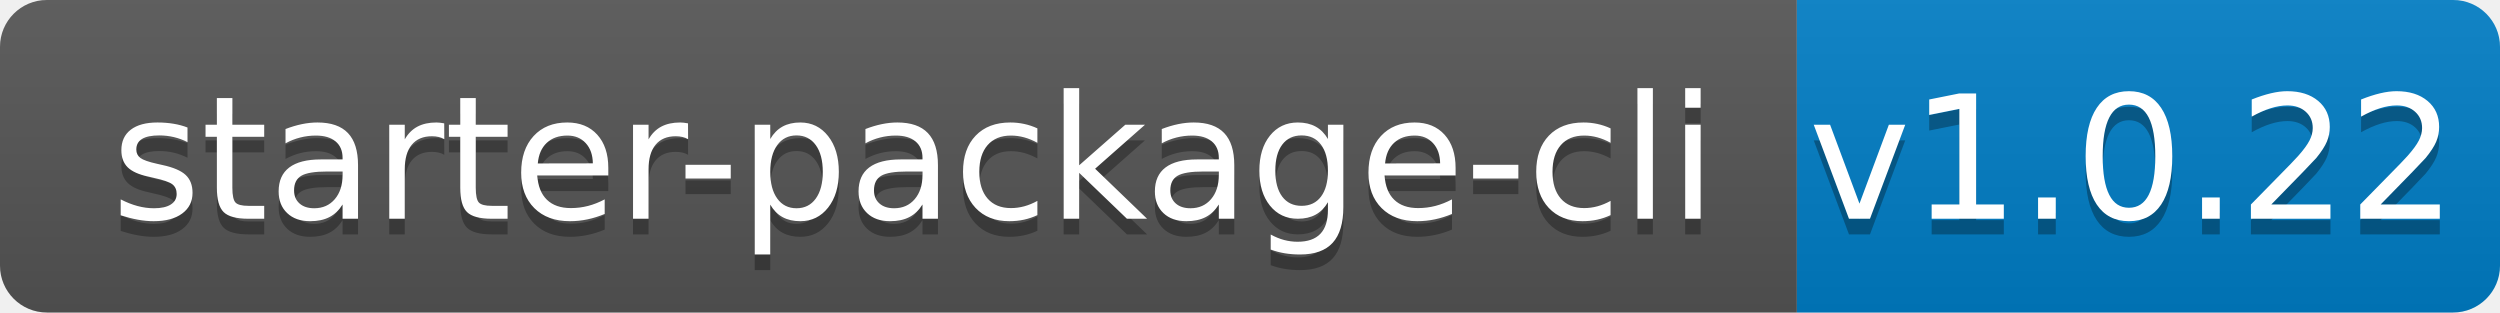
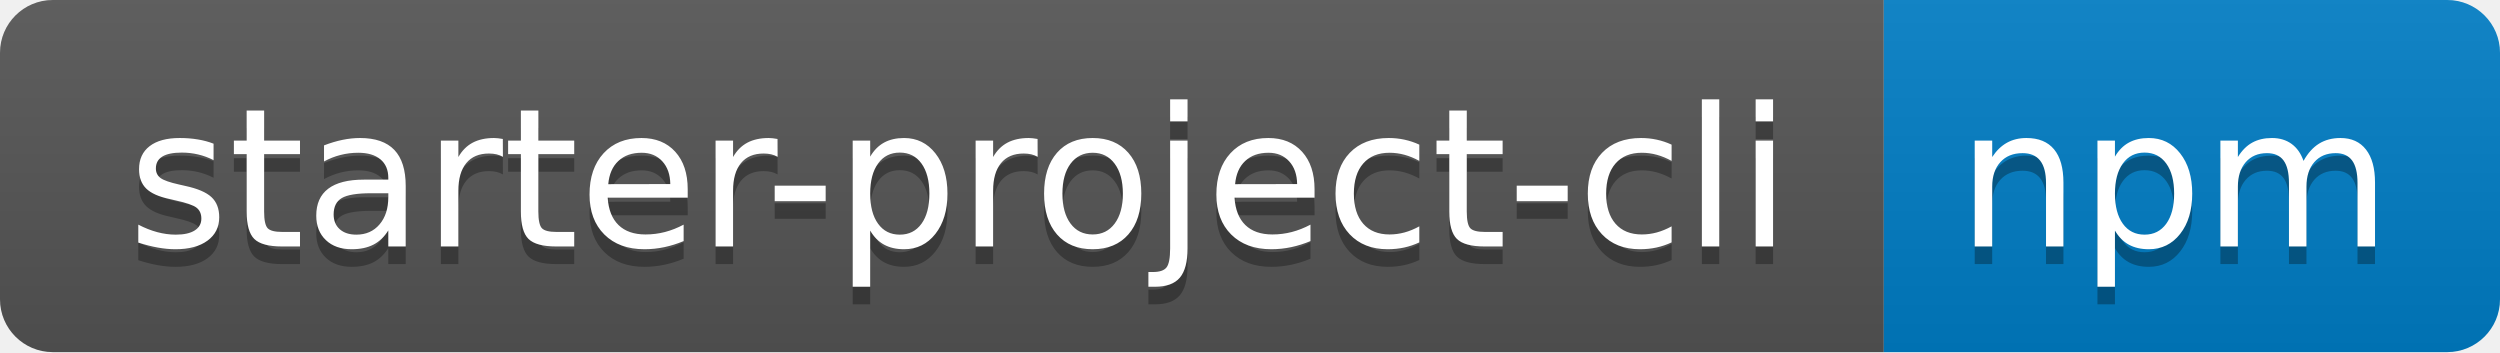
- <svg xmlns="http://www.w3.org/2000/svg" width="160" height="20">
+ <svg xmlns="http://www.w3.org/2000/svg" width="142" height="20">
  <linearGradient id="b" x2="0" y2="100%">
    <stop offset="0" stop-color="#bbb" stop-opacity=".1" />
    <stop offset="1" stop-opacity=".1" />
  </linearGradient>
  <clipPath id="a">
-     <rect width="160" height="20" rx="3" fill="#fff" />
+     <rect width="142" height="20" rx="3" fill="#fff" />
  </clipPath>
  <g clip-path="url(#a)">
-     <path fill="#555" d="M0 0h115v20H0z" />
-     <path fill="#007ec6" d="M115 0h45v20H115z" />
-     <path fill="url(#b)" d="M0 0h160v20H0z" />
+     <path fill="#555" d="M0 0h107v20H0z" />
+     <path fill="#007ec6" d="M107 0h35v20H107z" />
+     <path fill="url(#b)" d="M0 0h142v20H0z" />
  </g>
  <g fill="#fff" text-anchor="middle" font-family="DejaVu Sans,Verdana,Geneva,sans-serif" font-size="110">
-     <text x="585" y="150" fill="#010101" fill-opacity=".3" transform="scale(.1)" textLength="1050">starter-package-cli</text>
-     <text x="585" y="140" transform="scale(.1)" textLength="1050">starter-package-cli</text>
-     <text x="1365" y="150" fill="#010101" fill-opacity=".3" transform="scale(.1)" textLength="350">v1.0.22</text>
-     <text x="1365" y="140" transform="scale(.1)" textLength="350">v1.0.22</text>
+     <text x="545" y="150" fill="#010101" fill-opacity=".3" transform="scale(.1)" textLength="970">starter-project-cli</text>
+     <text x="545" y="140" transform="scale(.1)" textLength="970">starter-project-cli</text>
+     <text x="1235" y="150" fill="#010101" fill-opacity=".3" transform="scale(.1)" textLength="250">npm</text>
+     <text x="1235" y="140" transform="scale(.1)" textLength="250">npm</text>
  </g>
</svg>
